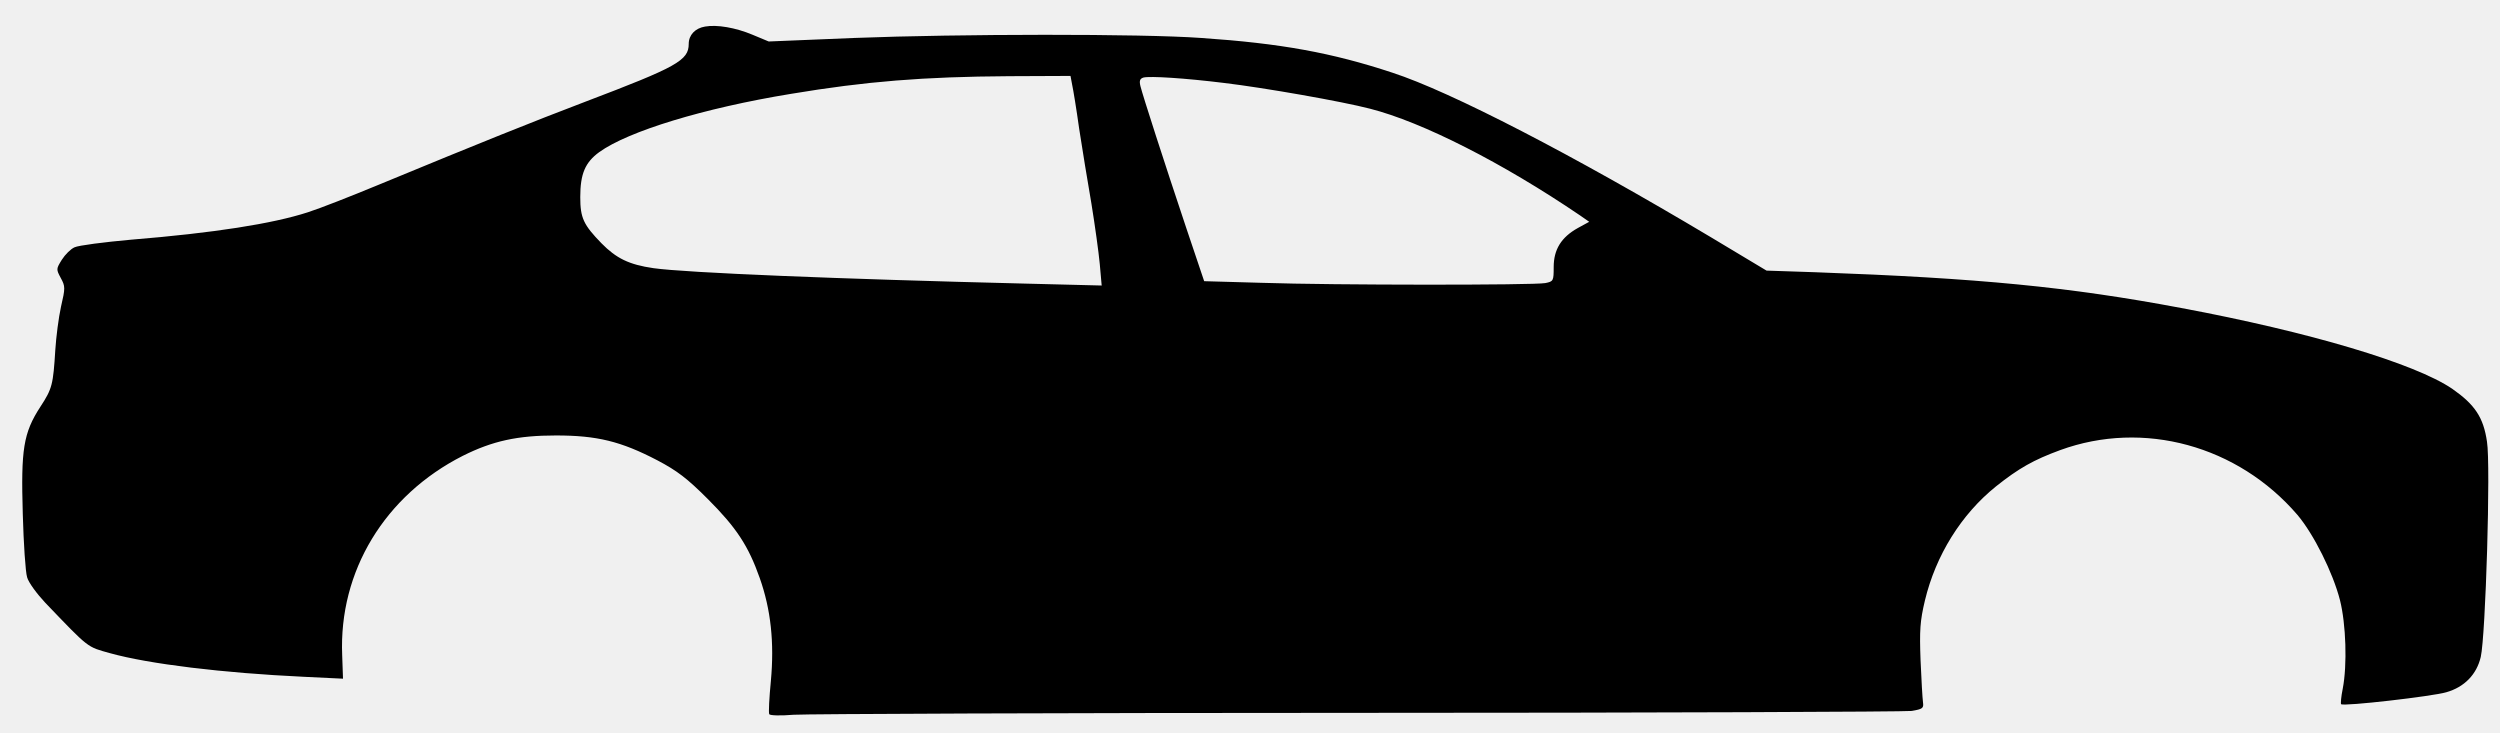
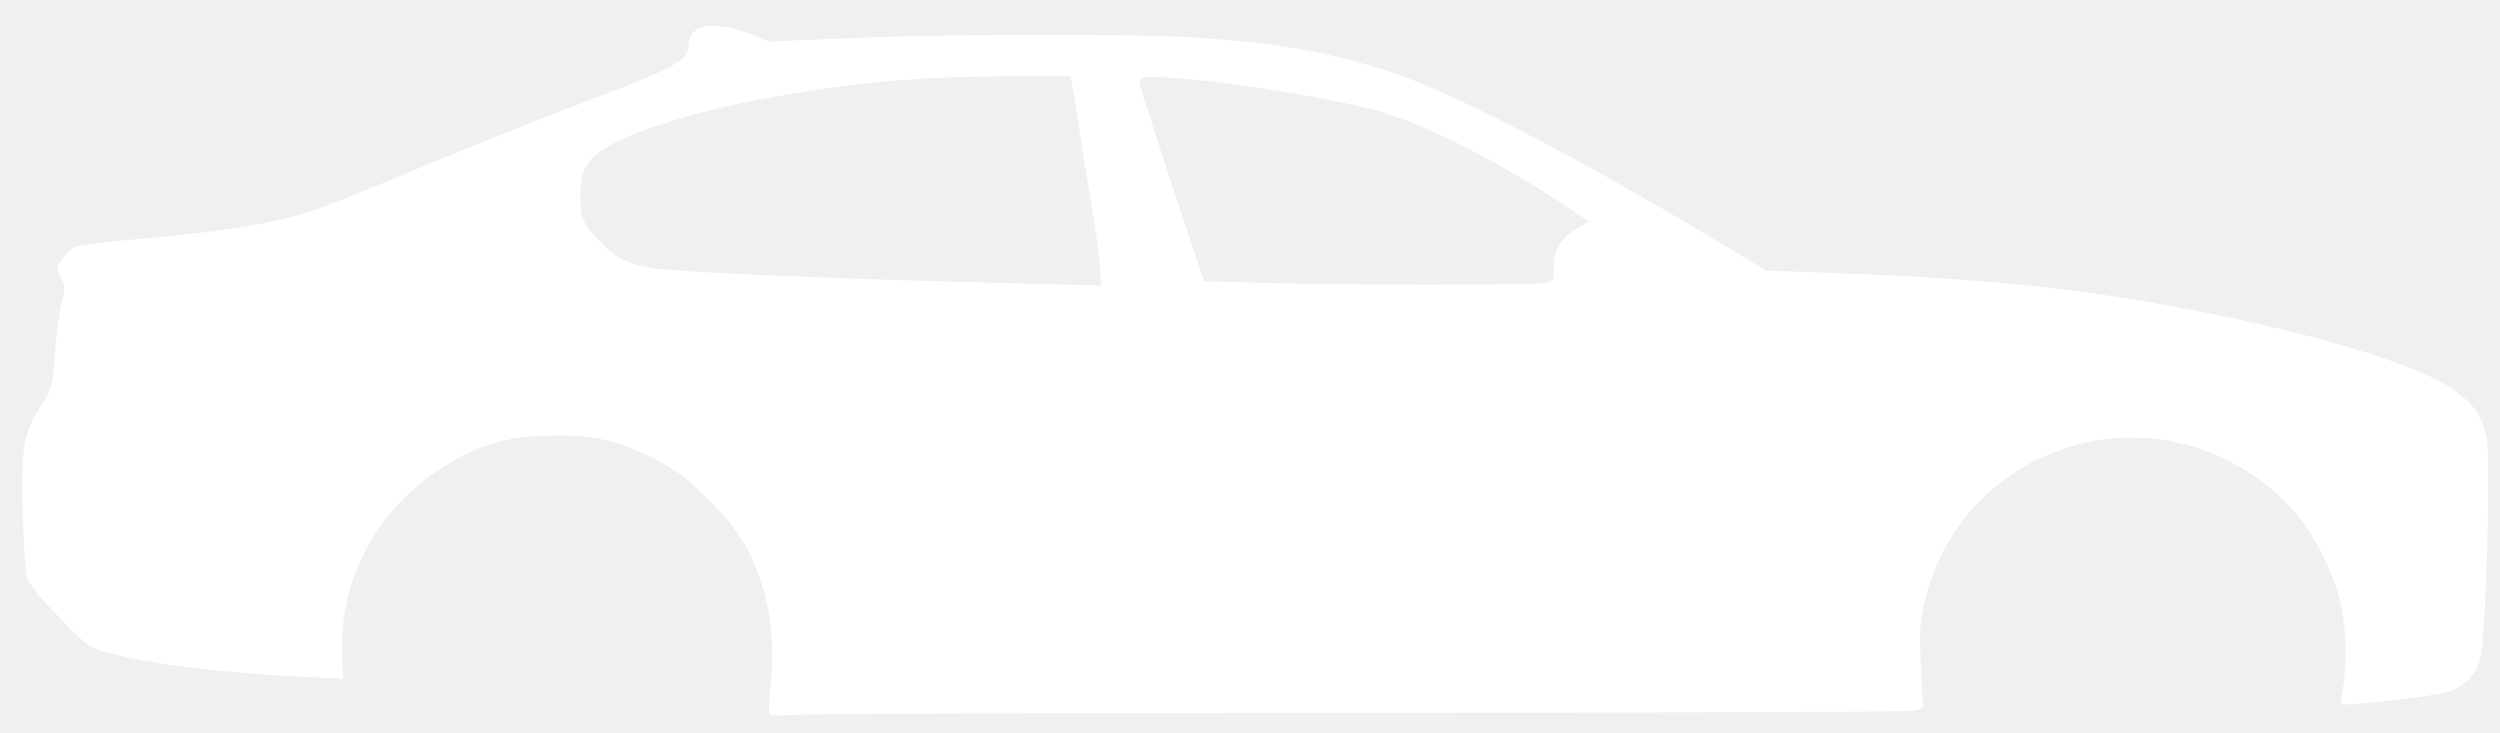
<svg xmlns="http://www.w3.org/2000/svg" version="1.0" width="922pt" height="270pt" viewBox="0 0 922 270" preserveAspectRatio="xMidYMid meet">
-   <g transform="translate(0,270) scale(0.1,-0.1)" fill="#000000" stroke="none">
+   <g transform="translate(0,270) scale(0.1,-0.1)" fill="#FFFFFF" stroke="none">
    <path d="M2600 2602 c-36 -6 -60 -31 -60 -64 0 -61 -44 -85 -381 -213 -197 -75 -384 -150 -764 -307 -99 -41 -216 -87 -260 -101 -130 -42 -345 -76 -652 -101 -100 -9 -193 -21 -208 -28 -14 -6 -35 -27 -47 -46 -21 -34 -21 -35 -4 -67 17 -31 17 -37 1 -106 -9 -41 -18 -112 -21 -159 -8 -128 -11 -143 -55 -210 -63 -97 -72 -157 -65 -395 3 -110 10 -215 16 -234 5 -19 36 -61 67 -94 163 -170 153 -162 239 -186 144 -40 416 -73 714 -87 l145 -7 -3 86 c-13 310 157 590 445 736 110 55 202 75 343 75 151 0 239 -21 375 -92 72 -38 109 -66 185 -142 106 -106 150 -173 192 -292 41 -116 54 -238 41 -379 -6 -62 -9 -118 -6 -123 3 -5 42 -6 90 -2 47 3 983 7 2082 7 1098 0 2016 4 2041 7 41 7 45 10 42 32 -2 14 -6 84 -9 155 -4 111 -2 144 16 220 40 167 134 318 262 421 84 67 139 98 237 134 307 112 655 17 875 -239 60 -71 131 -213 157 -315 22 -88 27 -238 10 -326 -6 -29 -8 -55 -6 -57 8 -9 338 29 388 44 67 19 112 66 127 130 18 78 37 709 23 794 -13 90 -45 137 -128 195 -138 94 -528 210 -999 298 -415 78 -744 110 -1350 132 l-180 6 -205 123 c-511 305 -960 537 -1175 607 -224 74 -412 108 -705 128 -222 16 -893 15 -1280 0 l-315 -13 -60 25 c-62 26 -131 38 -175 30z m1354 -214 c4 -18 16 -91 26 -163 11 -71 31 -195 45 -275 13 -80 27 -181 31 -224 l7 -79 -279 7 c-691 17 -1254 40 -1374 57 -90 13 -137 36 -192 92 -66 68 -78 93 -78 170 0 86 18 128 70 166 107 77 384 162 708 215 276 46 488 63 803 65 l227 1 6 -32z m561 6 c150 -18 434 -68 538 -95 192 -49 488 -199 775 -394 l33 -23 -42 -23 c-61 -34 -89 -79 -89 -144 0 -51 -1 -53 -31 -59 -42 -8 -779 -8 -1047 1 l-211 6 -66 196 c-81 242 -160 487 -169 523 -5 20 -2 28 11 32 24 6 152 -2 298 -20z" />
  </g>
</svg>
